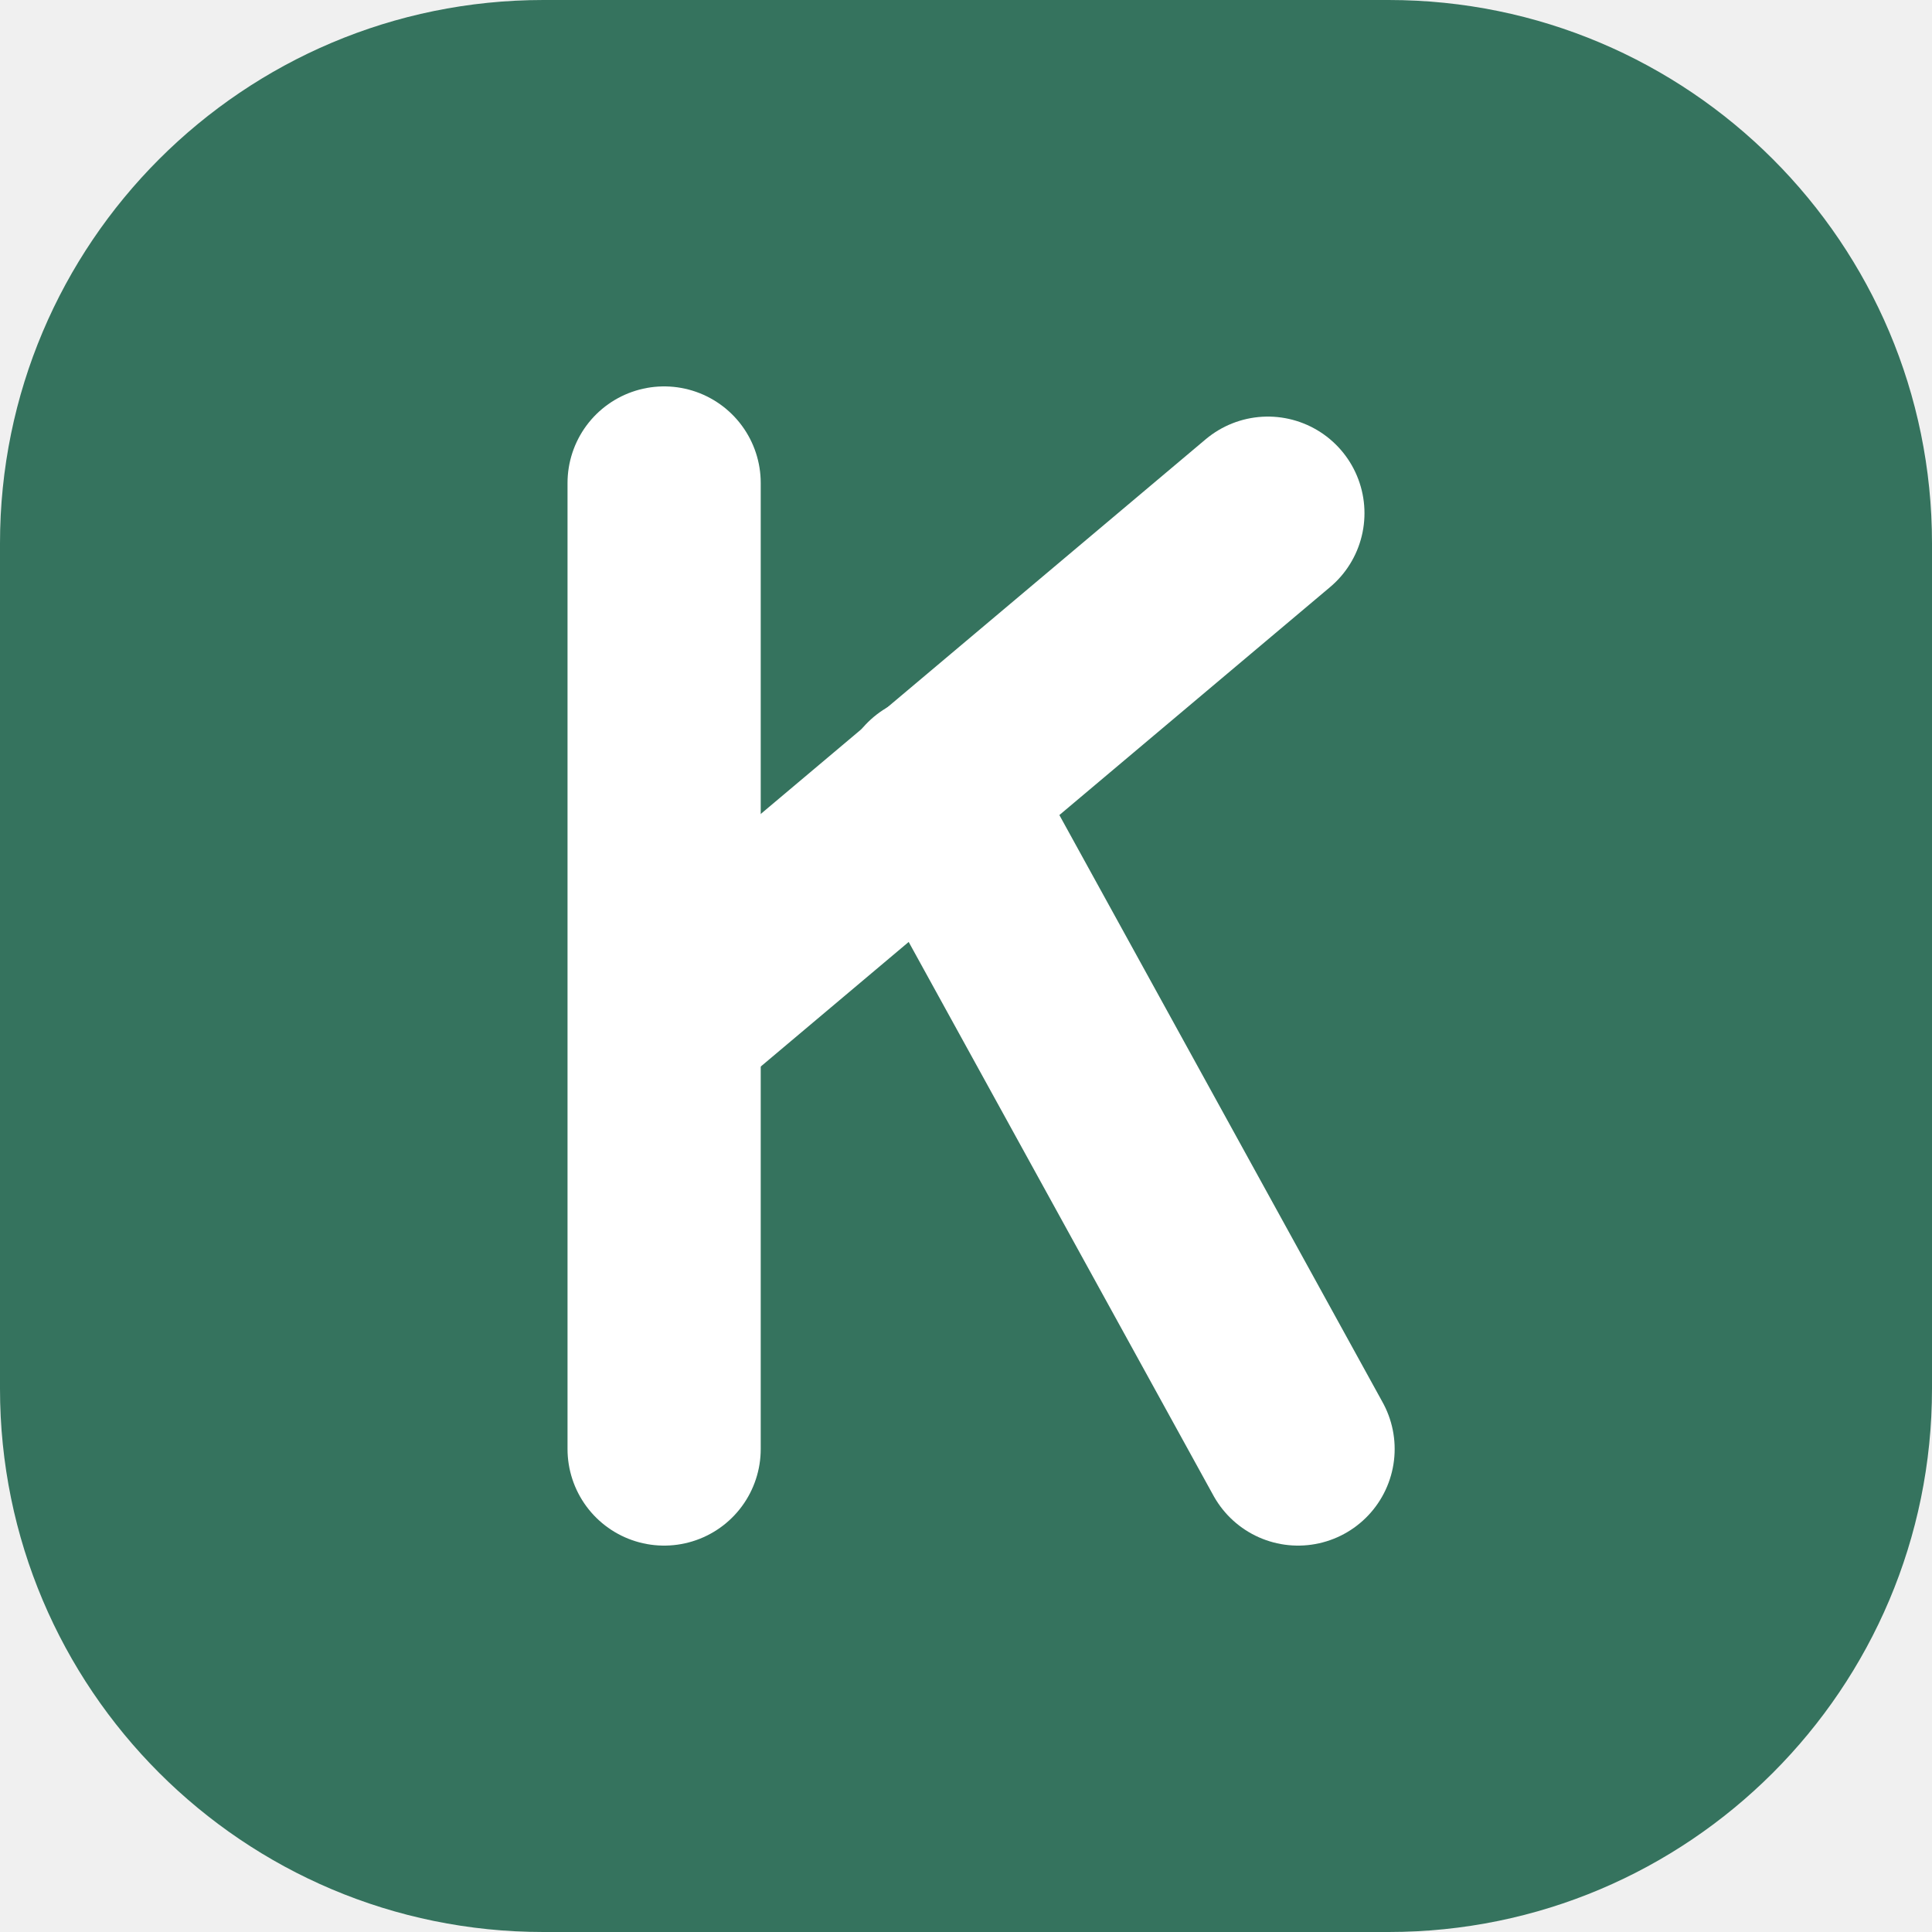
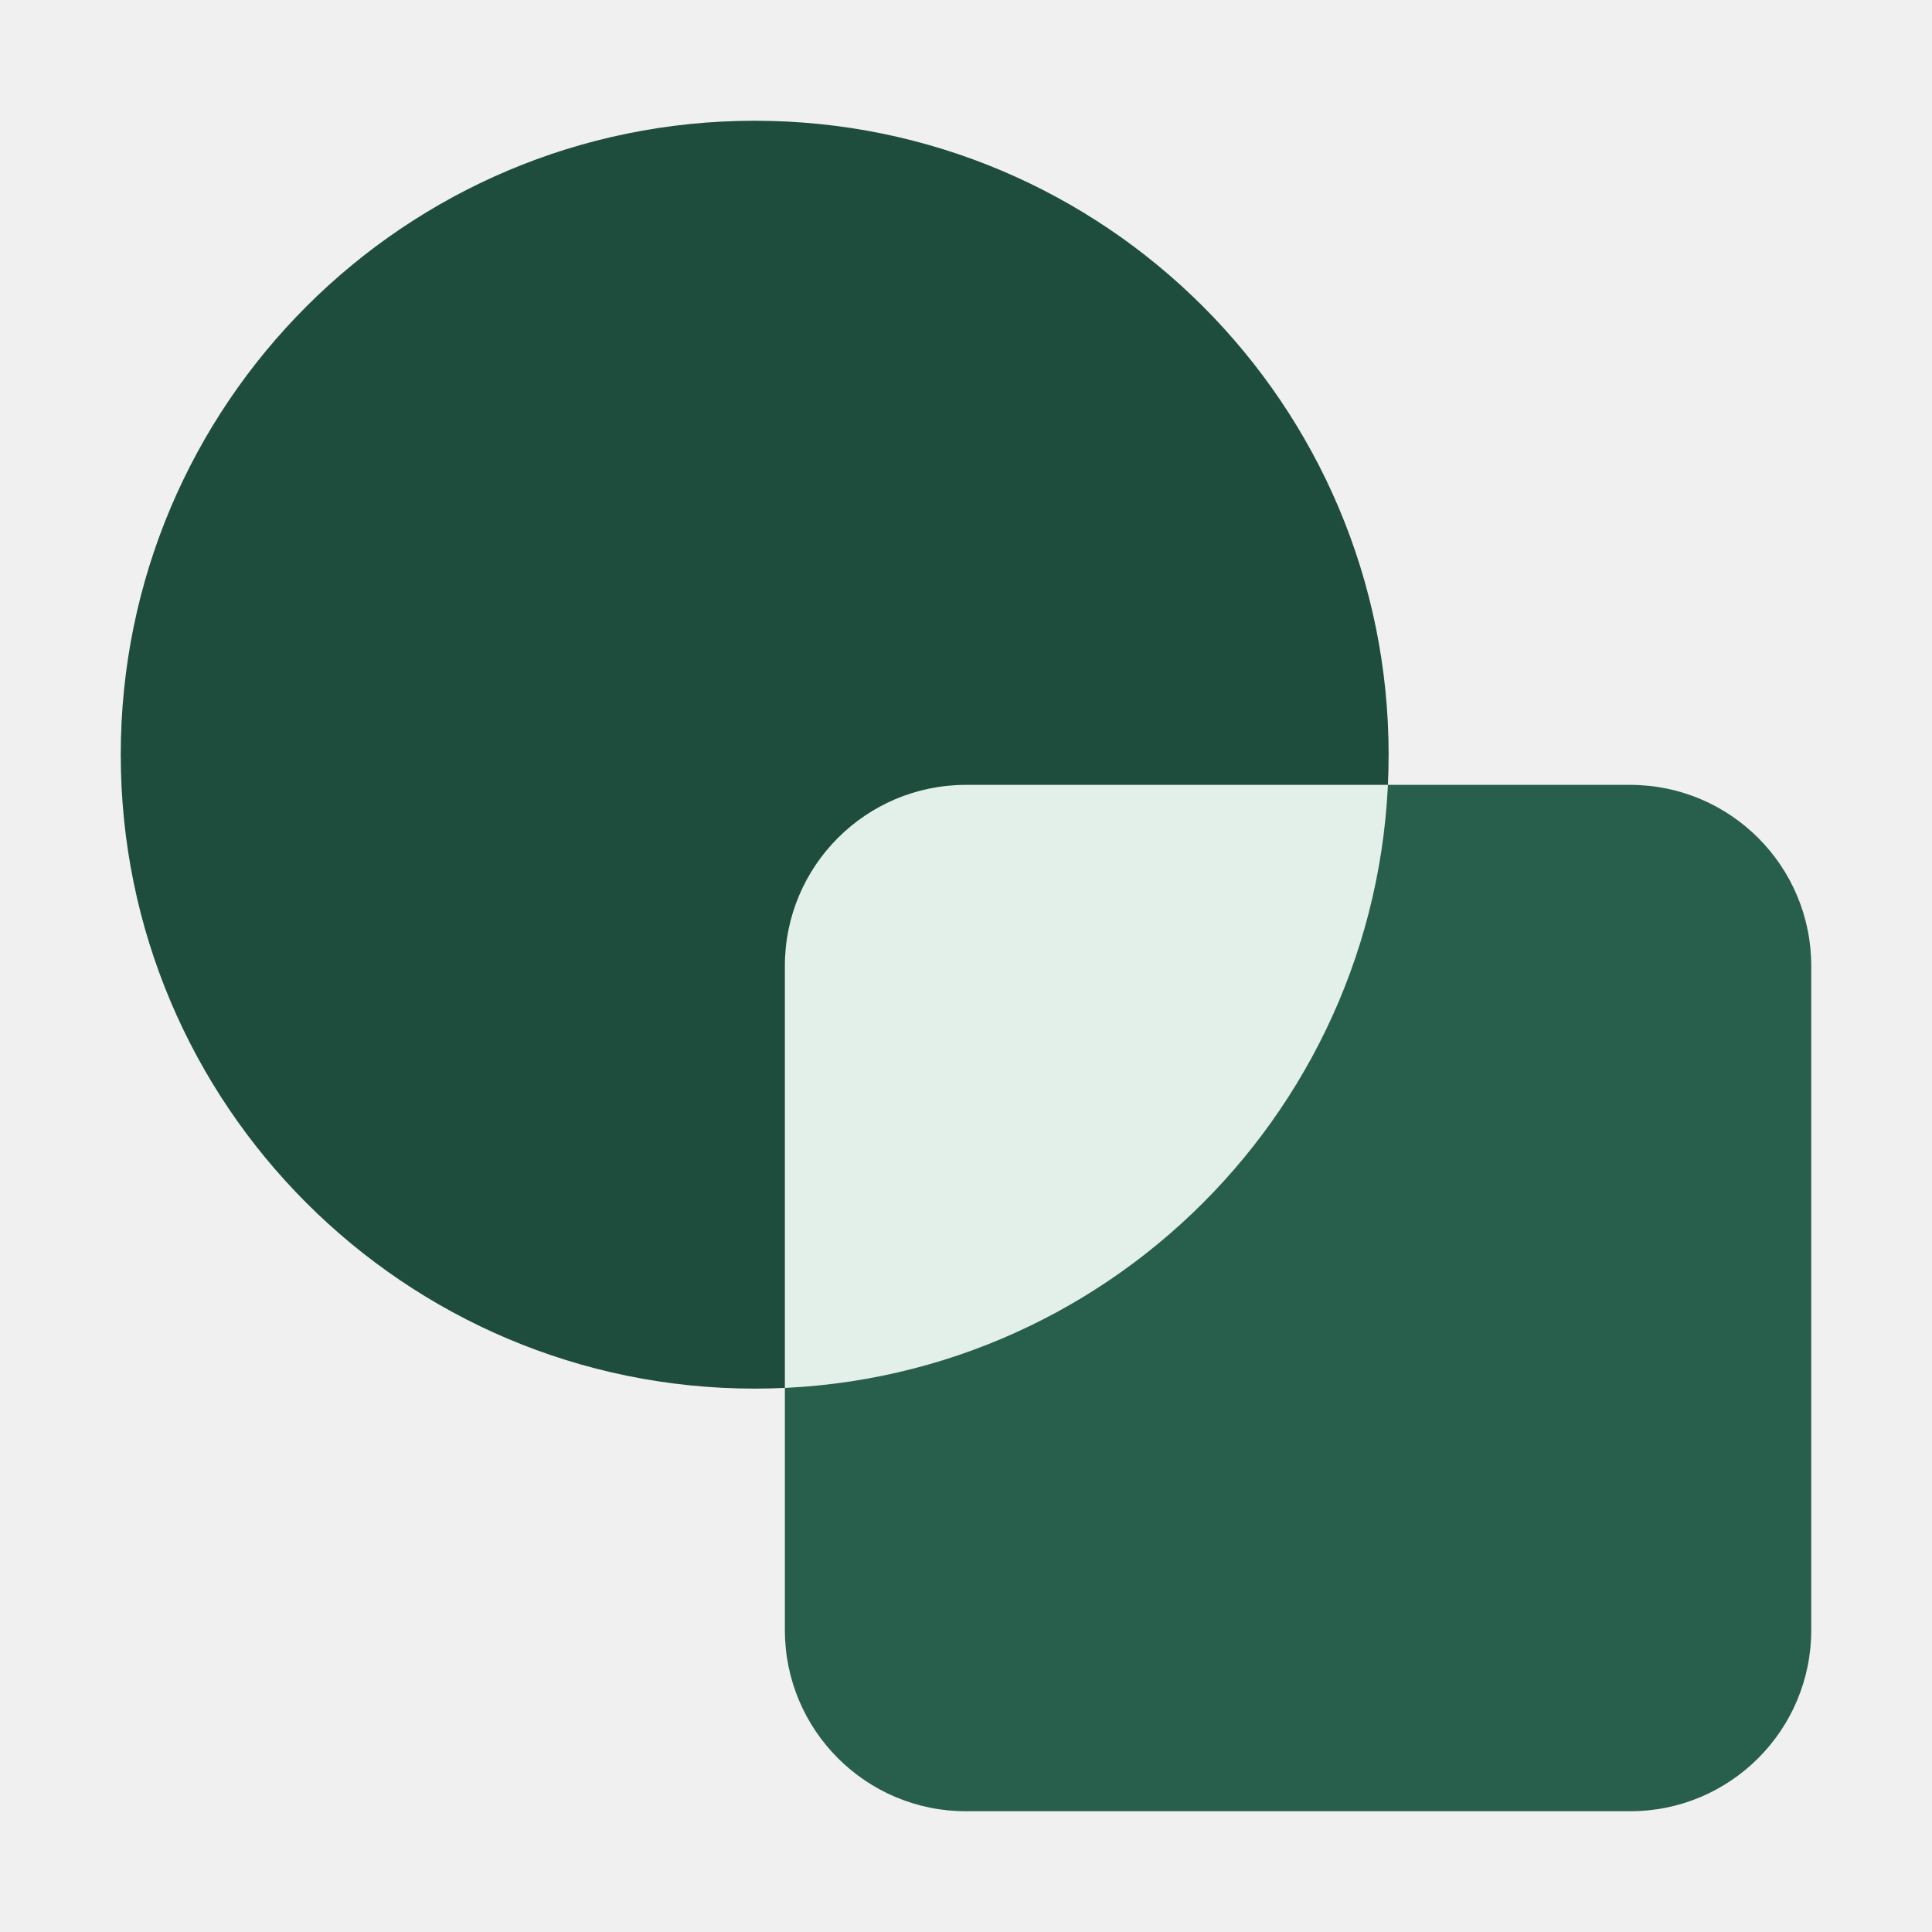
- <svg xmlns="http://www.w3.org/2000/svg" viewBox="0 0 32 32" width="32" height="32">
-   <rect width="32" height="32" rx="9" fill="#35735e" />
-   <g fill="none" stroke="#ffffff" stroke-width="3.2" stroke-linecap="round" stroke-linejoin="round">
-     <path d="M11 8v16" />
-     <path d="M11.5 16.5 21 8.5" />
-     <path d="M15.5 13.1 21.5 24" />
-   </g>
+ <svg xmlns="http://www.w3.org/2000/svg" width="64" height="64" viewBox="0 0 64 64">
+   <defs>
+     <clipPath id="cclight">
+       <rect x="26" y="26" width="34" height="34" rx="6" />
+     </clipPath>
+   </defs>
+   <circle cx="25" cy="25" r="21" fill="#1f4d3d" />
+   <rect x="26" y="26" width="34" height="34" rx="6" fill="#285f4c" />
+   <circle cx="25" cy="25" r="21" fill="#e3f0ea" clip-path="url(#cclight)" />
</svg>
